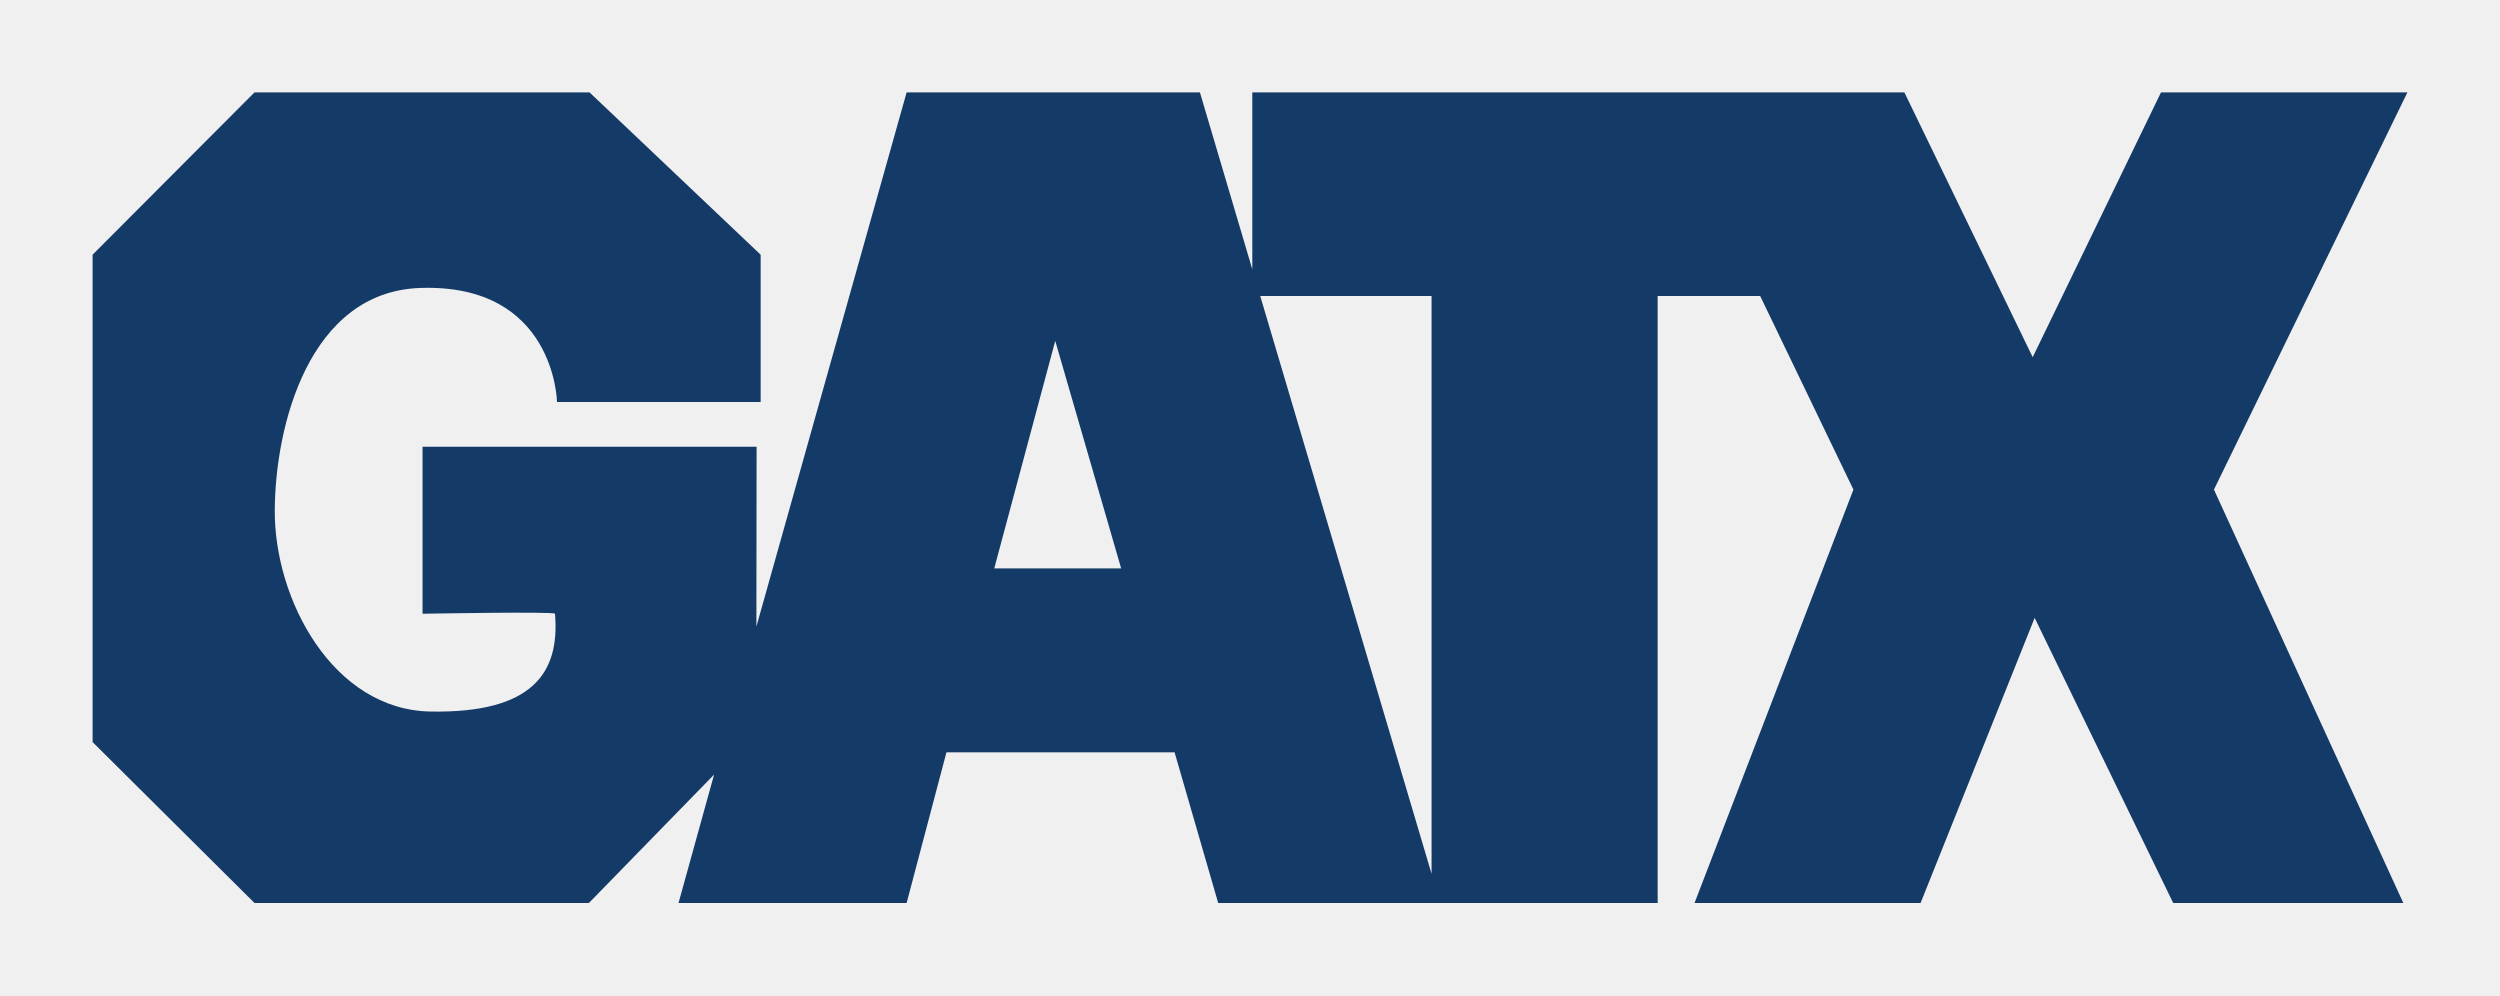
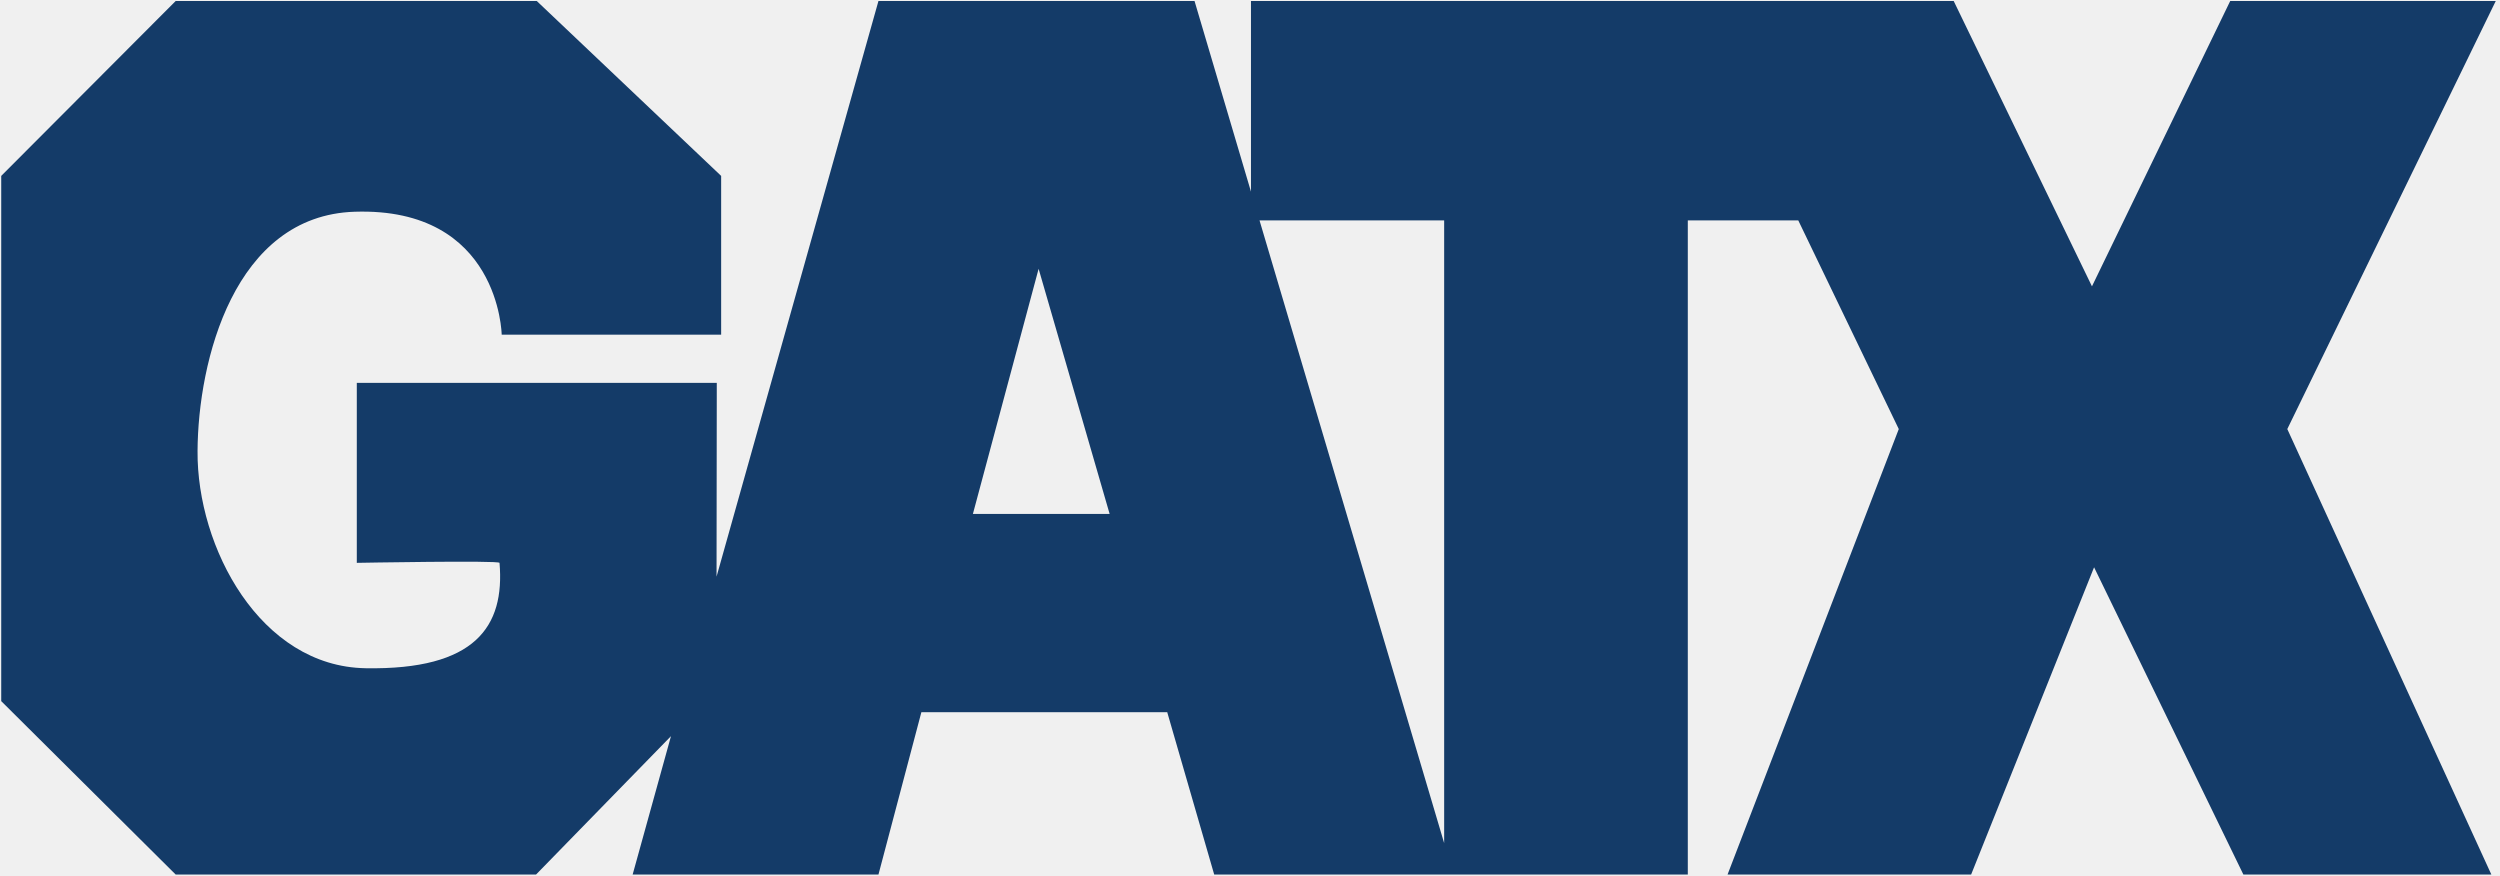
- <svg xmlns="http://www.w3.org/2000/svg" version="1.0" width="956.693" height="380.906" id="svg2">
-   <defs id="defs4" />
-   <g transform="translate(267.3981,-143.8872)" id="layer1">
-     <path d="M 653.862,179.24 L 559.567,179.24 L 510.47,280.574 L 461.361,179.24 L 211.828,179.24 L 211.828,246.945 L 191.782,179.24 L 79.546,179.24 L 22.053,383.655 L 22.134,314.846 L -105.698,314.846 L -105.698,378.756 C -105.698,378.756 -55.094,377.836 -55.014,378.756 C -53.093,401.424 -63.605,416.835 -102.546,416.18 C -140.005,415.582 -162.5,373.293 -162.247,339.055 C -162.075,307.049 -149.263,255.456 -106.468,254.076 C -54.945,252.397 -54.243,297.721 -54.243,297.721 L 23.686,297.721 L 23.686,241.356 L -41.799,179.24 L -170.01,179.24 L -231.965,241.356 L -231.965,427.865 L -170.01,489.44 L -42.041,489.44 L 5.872,440.297 L -7.745,489.44 L 79.546,489.44 L 94.784,431.798 L 181.915,431.798 L 182.076,431.74 L 198.775,489.44 L 366.951,489.44 L 366.951,257.158 L 406.18,257.158 L 441.867,331.246 L 381.063,489.44 L 467.56,489.44 L 511.217,380.332 L 564.236,489.44 L 652.298,489.44 L 579.831,331.246 L 653.862,179.24 M 113.082,361.39 L 136.417,274.34 L 161.639,361.39 L 161.708,361.551 L 161.639,361.39 L 113.082,361.39 M 280.43,478.284 L 214.864,257.158 L 280.43,257.158 L 280.43,478.284" id="path3875" style="fill:#143b68;fill-opacity:1;fill-rule:nonzero;stroke:none" />
+ <svg xmlns="http://www.w3.org/2000/svg" width="157" height="55" viewBox="0 0 157 55" fill="none">
+   <g clip-path="url(#clip0_1_1390)">
+     <path d="M156.734 0.062H140.058L131.375 17.983L122.691 0.062H78.561V12.036L75.016 0.062H55.167L44.999 36.213L45.014 24.044H22.407V35.347C22.407 35.347 31.356 35.184 31.37 35.347C31.71 39.355 29.851 42.081 22.964 41.965C16.34 41.859 12.361 34.38 12.406 28.326C12.437 22.665 14.702 13.541 22.271 13.297C31.383 13 31.506 21.016 31.506 21.016H45.288V11.047L33.707 0.062H11.033L0.077 11.047V44.031L11.033 54.921H33.664L42.138 46.23L39.73 54.921H55.167L57.862 44.727H73.271L73.299 44.717L76.252 54.921H105.994V13.842H112.932L119.243 26.945L108.49 54.921H123.787L131.508 35.625L140.884 54.921H156.457L143.642 26.945L156.734 0.062ZM61.098 32.275L65.225 16.881L69.685 32.275H61.098ZM90.693 52.948L79.098 13.842H90.693V52.948Z" fill="#143B68" />
  </g>
+   <defs>
+     <clipPath id="clip0_1_1390">
+       <rect width="156.865" height="55" fill="white" />
+     </clipPath>
+   </defs>
</svg>
